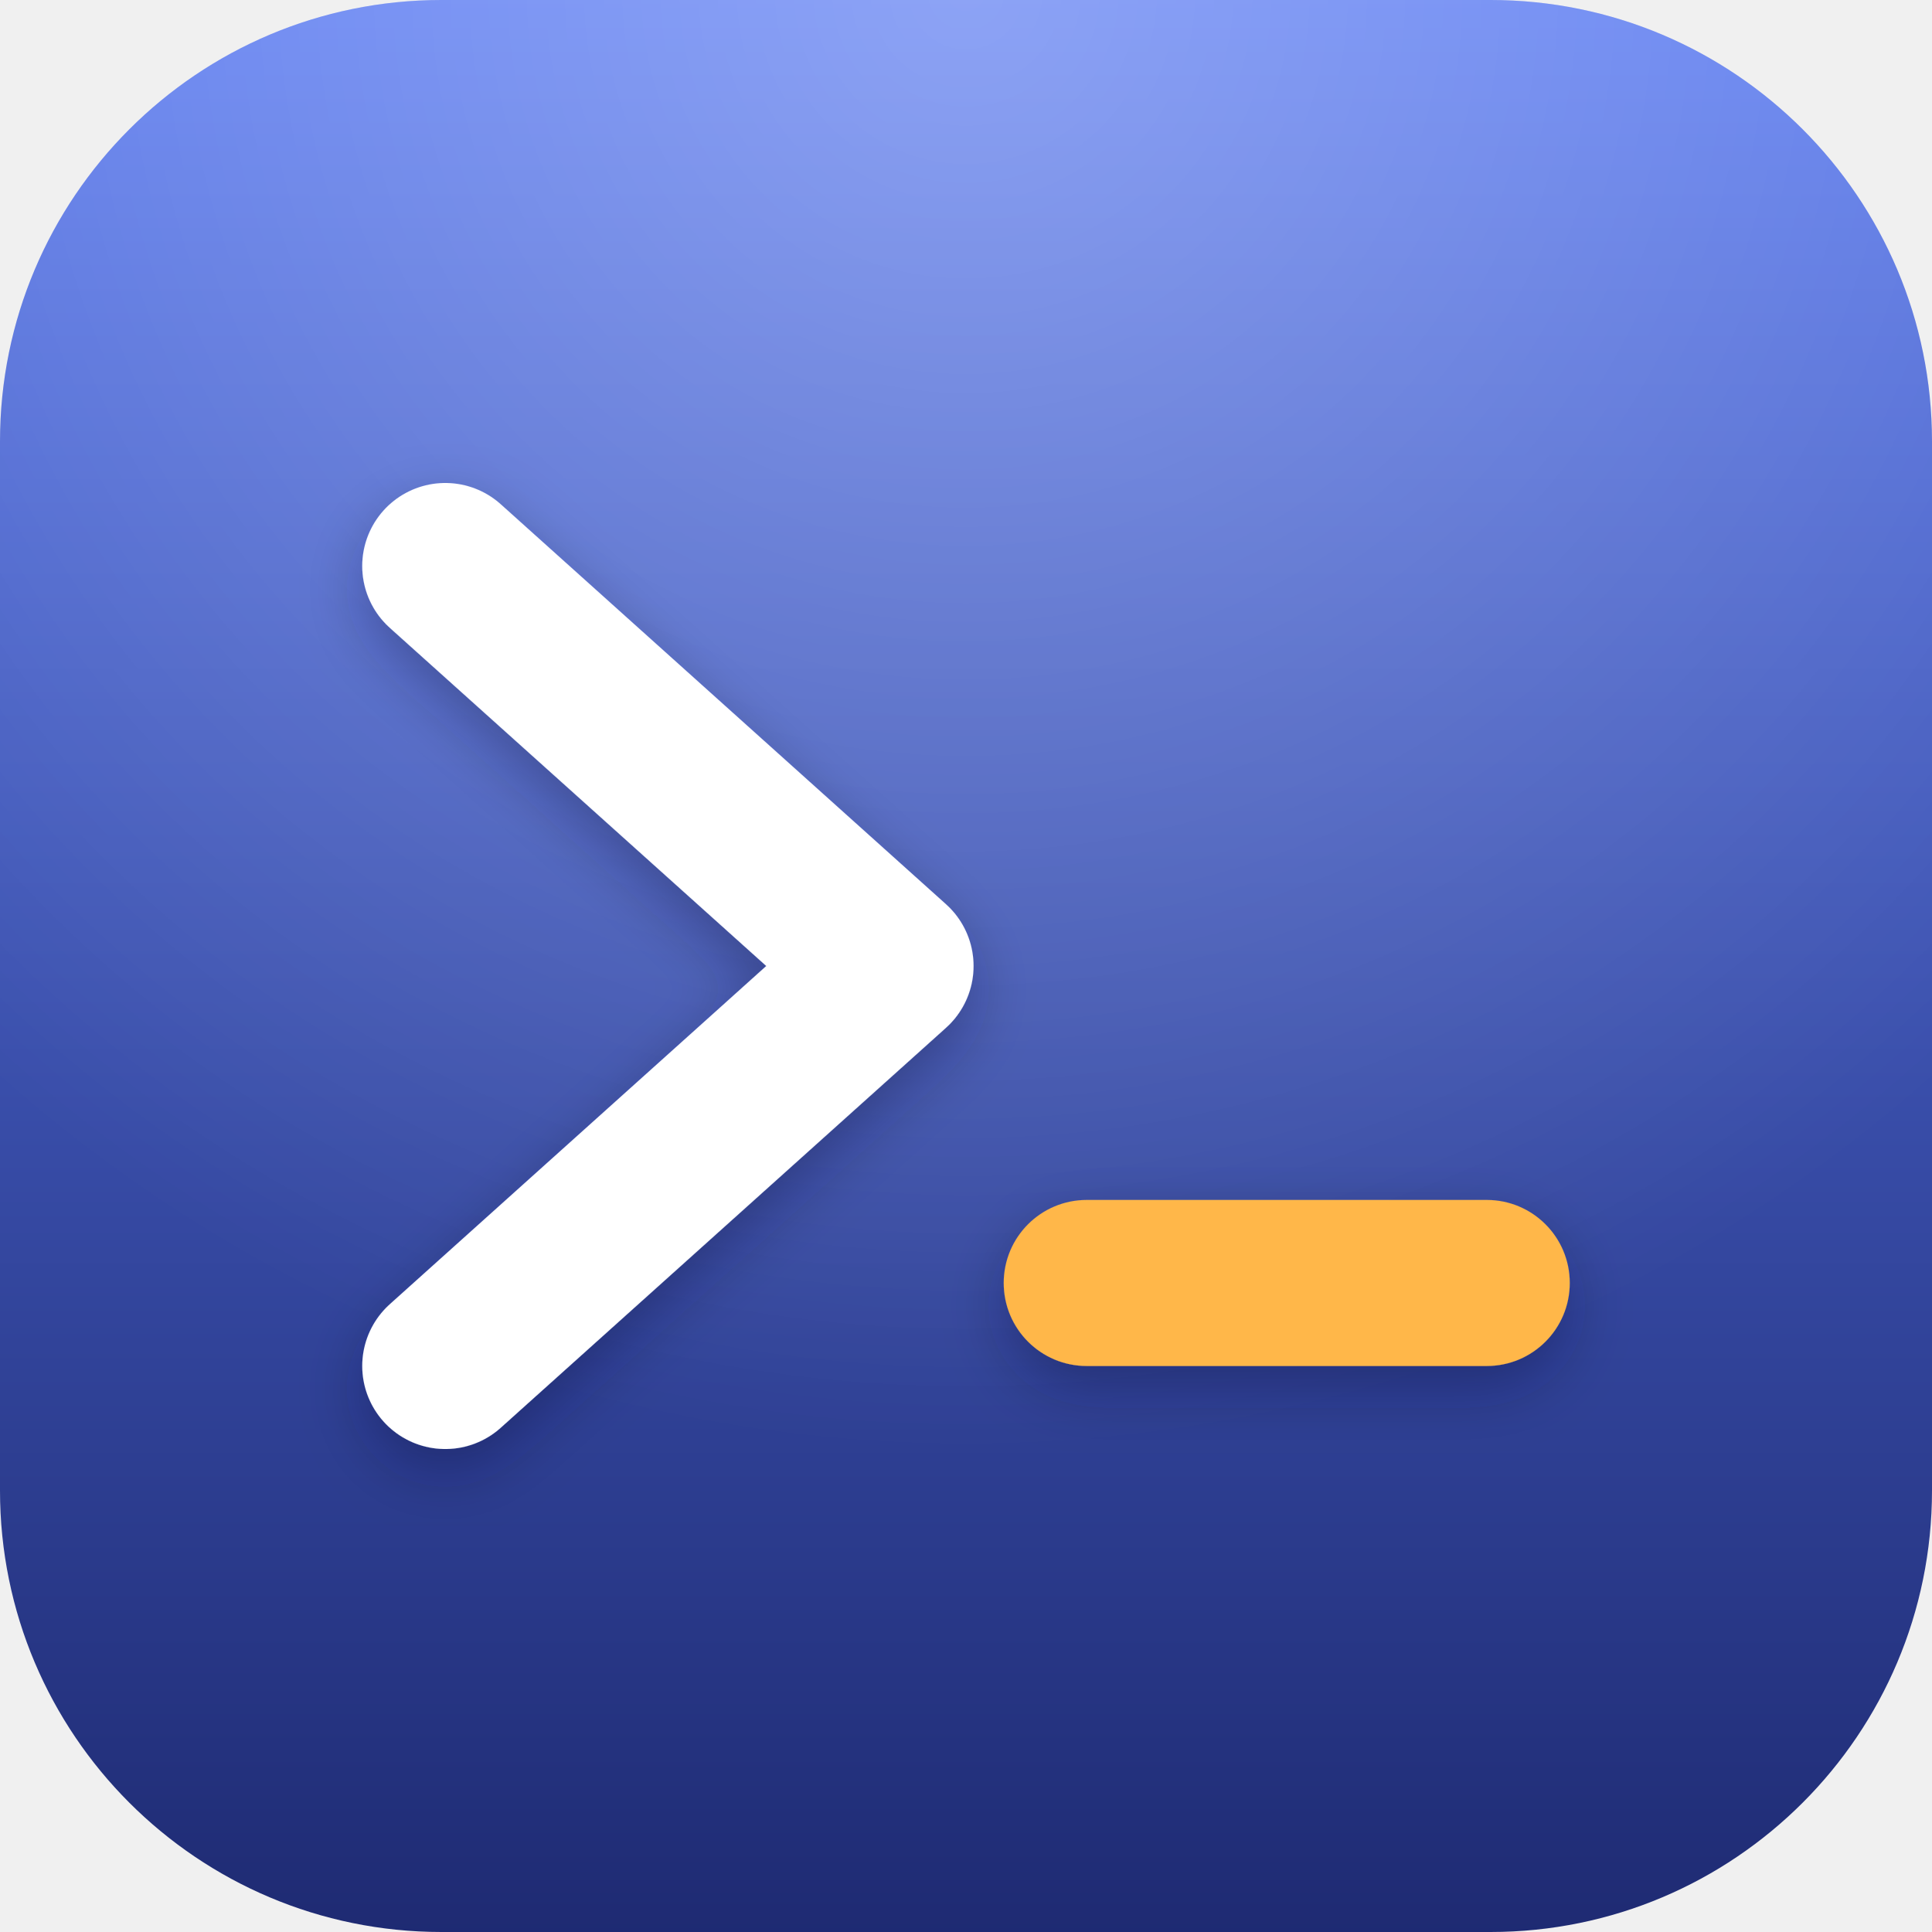
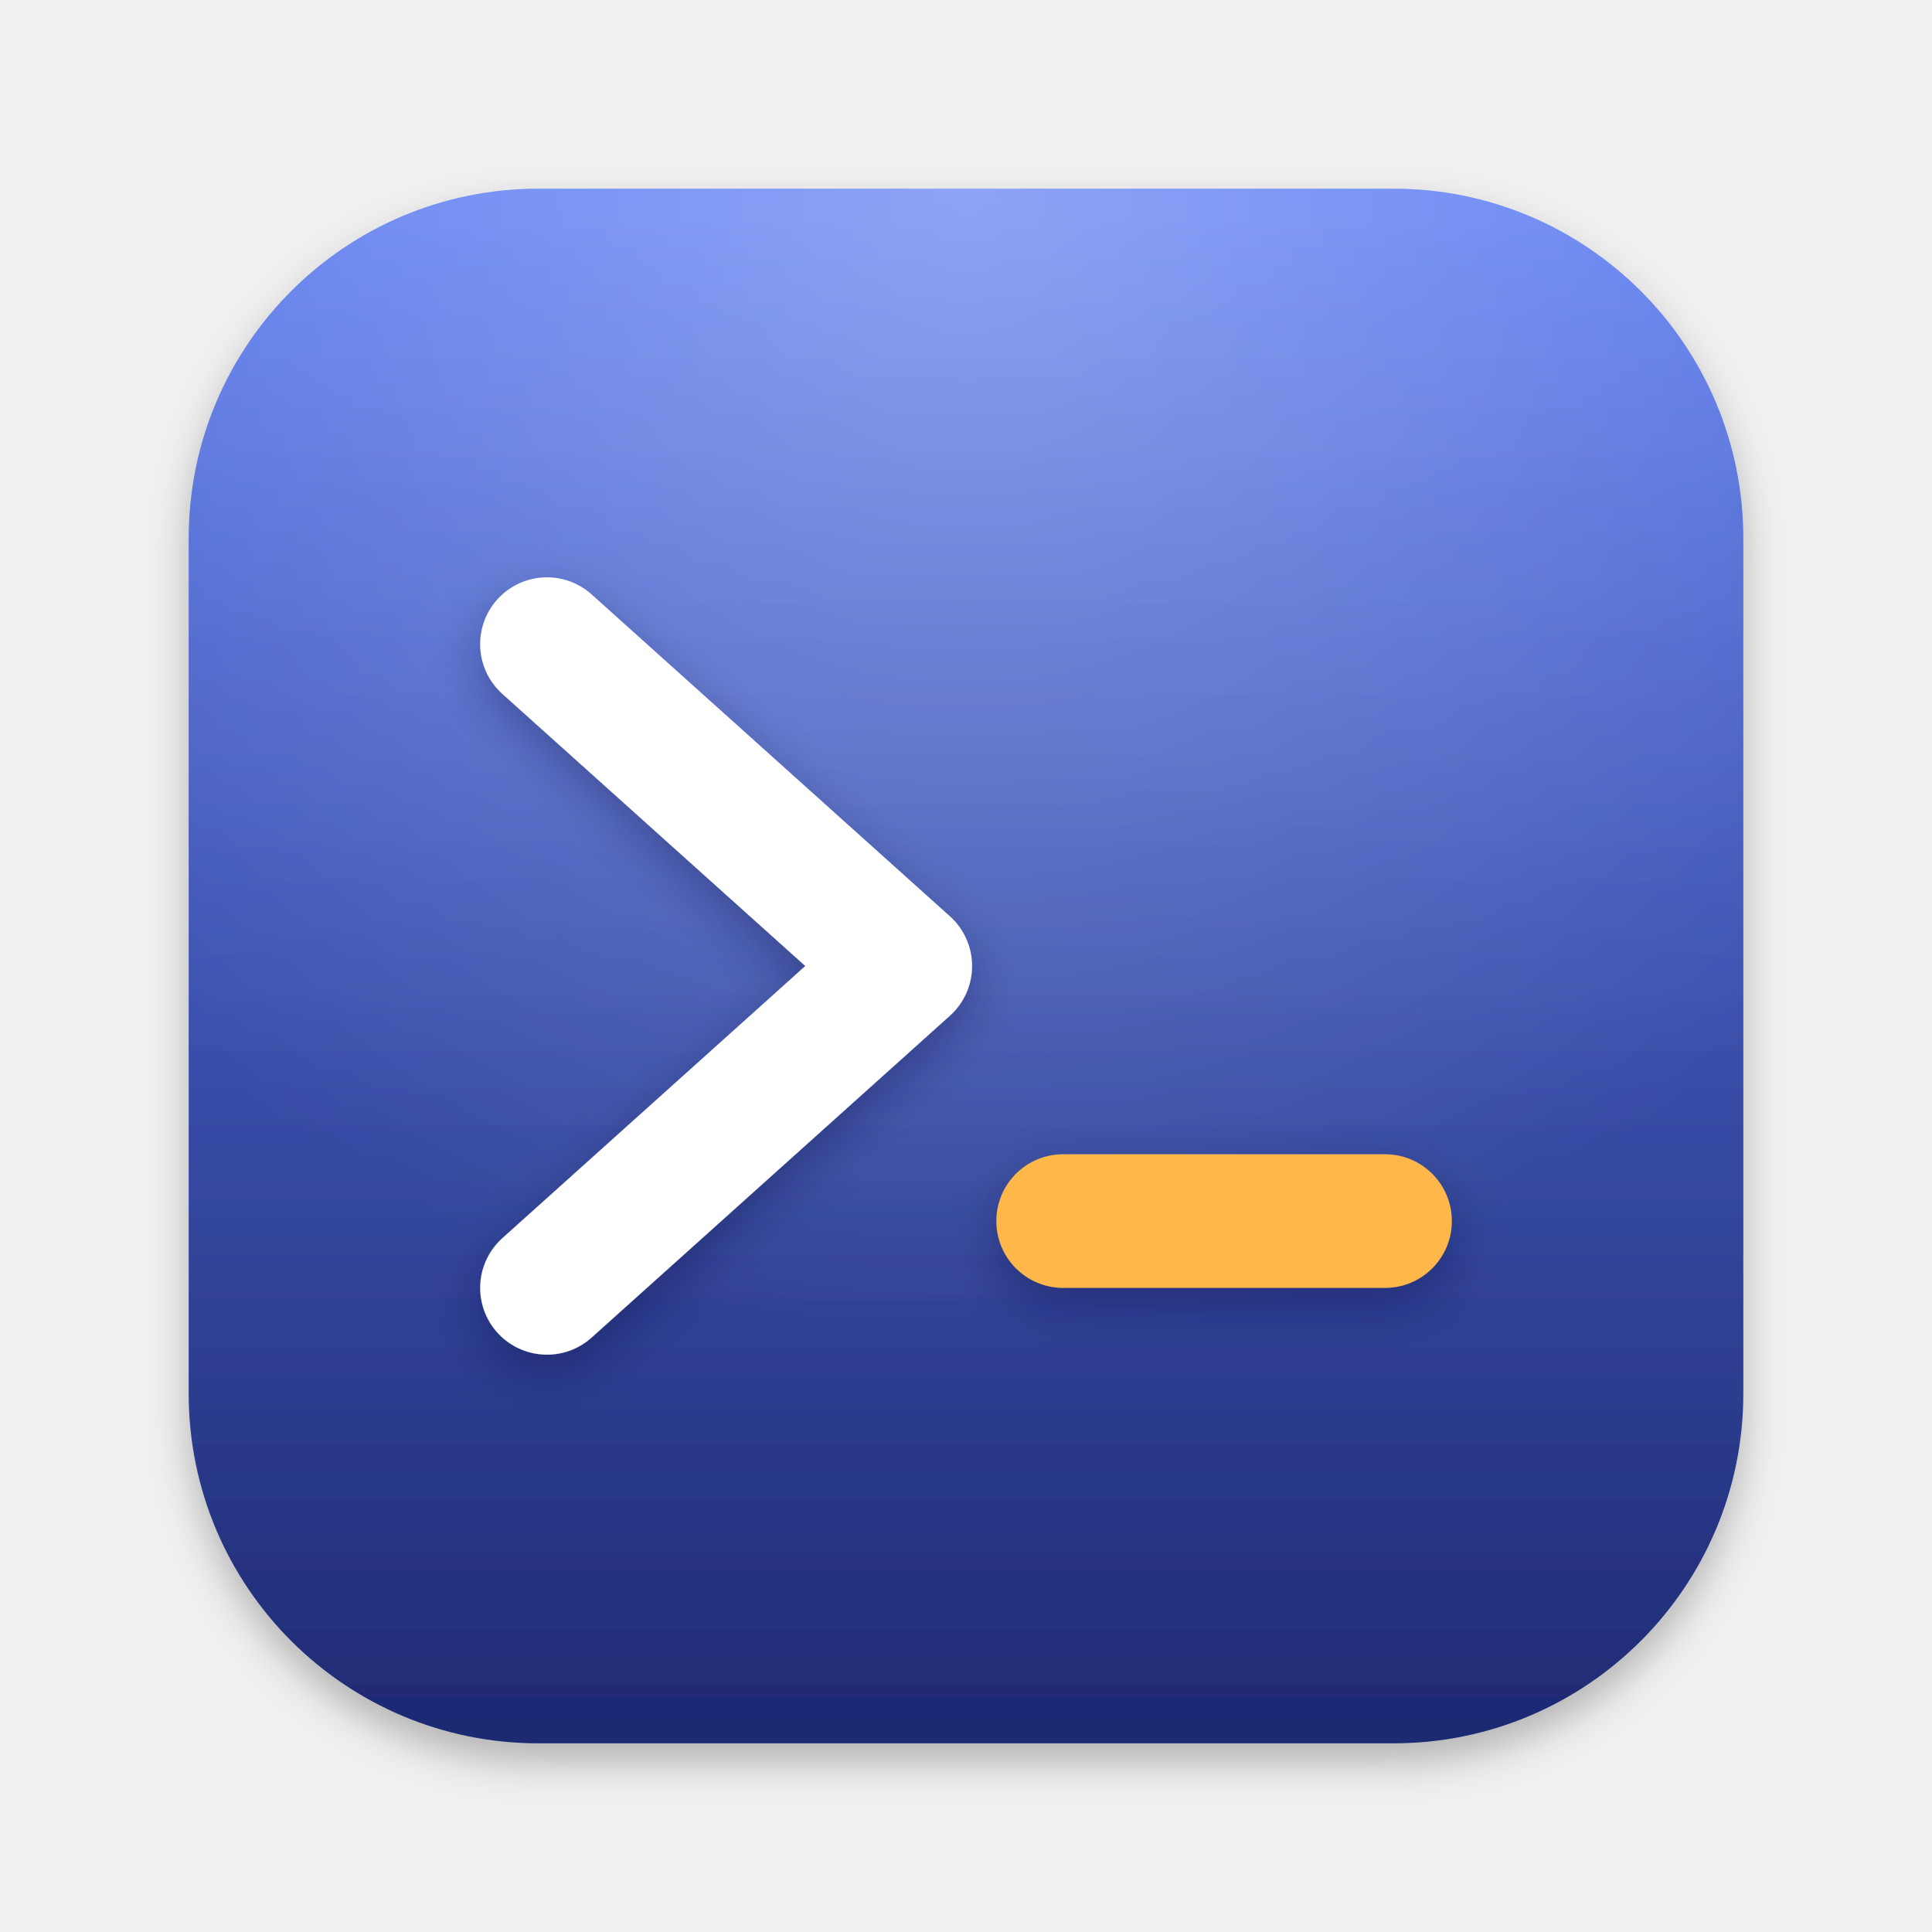
<svg xmlns="http://www.w3.org/2000/svg" width="1024" height="1024" viewBox="0 0 1024 1024" role="img" aria-labelledby="title">
  <defs>
    <linearGradient id="bg" x1="0" y1="0" x2="0" y2="1">
      <stop offset="0" stop-color="#5C7CF2" />
      <stop offset="1" stop-color="#1E2A72" />
    </linearGradient>
    <radialGradient id="sheen" cx="0.5" cy="0" r="0.75">
      <stop offset="0" stop-color="#FFFFFF" stop-opacity="0.30" />
      <stop offset="1" stop-color="#FFFFFF" stop-opacity="0" />
    </radialGradient>
+     <filter id="tile-shadow" x="-20%" y="-20%" width="140%" height="140%">
+       <feDropShadow dx="0" dy="10" stdDeviation="10" flood-color="#000000" flood-opacity="0.25" />
+     </filter>
    <filter id="lift" x="-20%" y="-20%" width="140%" height="140%">
      <feDropShadow dx="0" dy="12" stdDeviation="16" flood-color="#0B1030" flood-opacity="0.30" />
    </filter>
  </defs>
-   <rect width="1024" height="1024" rx="234" fill="url(#bg)" />
-   <rect width="1024" height="1024" rx="234" fill="url(#sheen)" />
-   <g filter="url(#lift)" transform="translate(-64,0)">
-     <path d="M300 300 L536 512 L300 724" fill="none" stroke="#FFFFFF" stroke-width="88" stroke-linecap="round" stroke-linejoin="round" />
-     <rect x="596" y="636" width="300" height="88" rx="44" fill="#FFB74A" />
+   <rect x="100" y="100" width="824" height="824" rx="185.4" fill="url(#bg)" filter="url(#tile-shadow)" />
+   <rect x="100" y="100" width="824" height="824" rx="185.4" fill="url(#sheen)" />
+   <g transform="translate(100,100) scale(0.8046875)">
+     <g filter="url(#lift)" transform="translate(-64,0)">
+       <path d="M300 300 L536 512 L300 724" fill="none" stroke="#FFFFFF" stroke-width="88" stroke-linecap="round" stroke-linejoin="round" />
+       <rect x="596" y="636" width="300" height="88" rx="44" fill="#FFB74A" />
+     </g>
  </g>
</svg>
